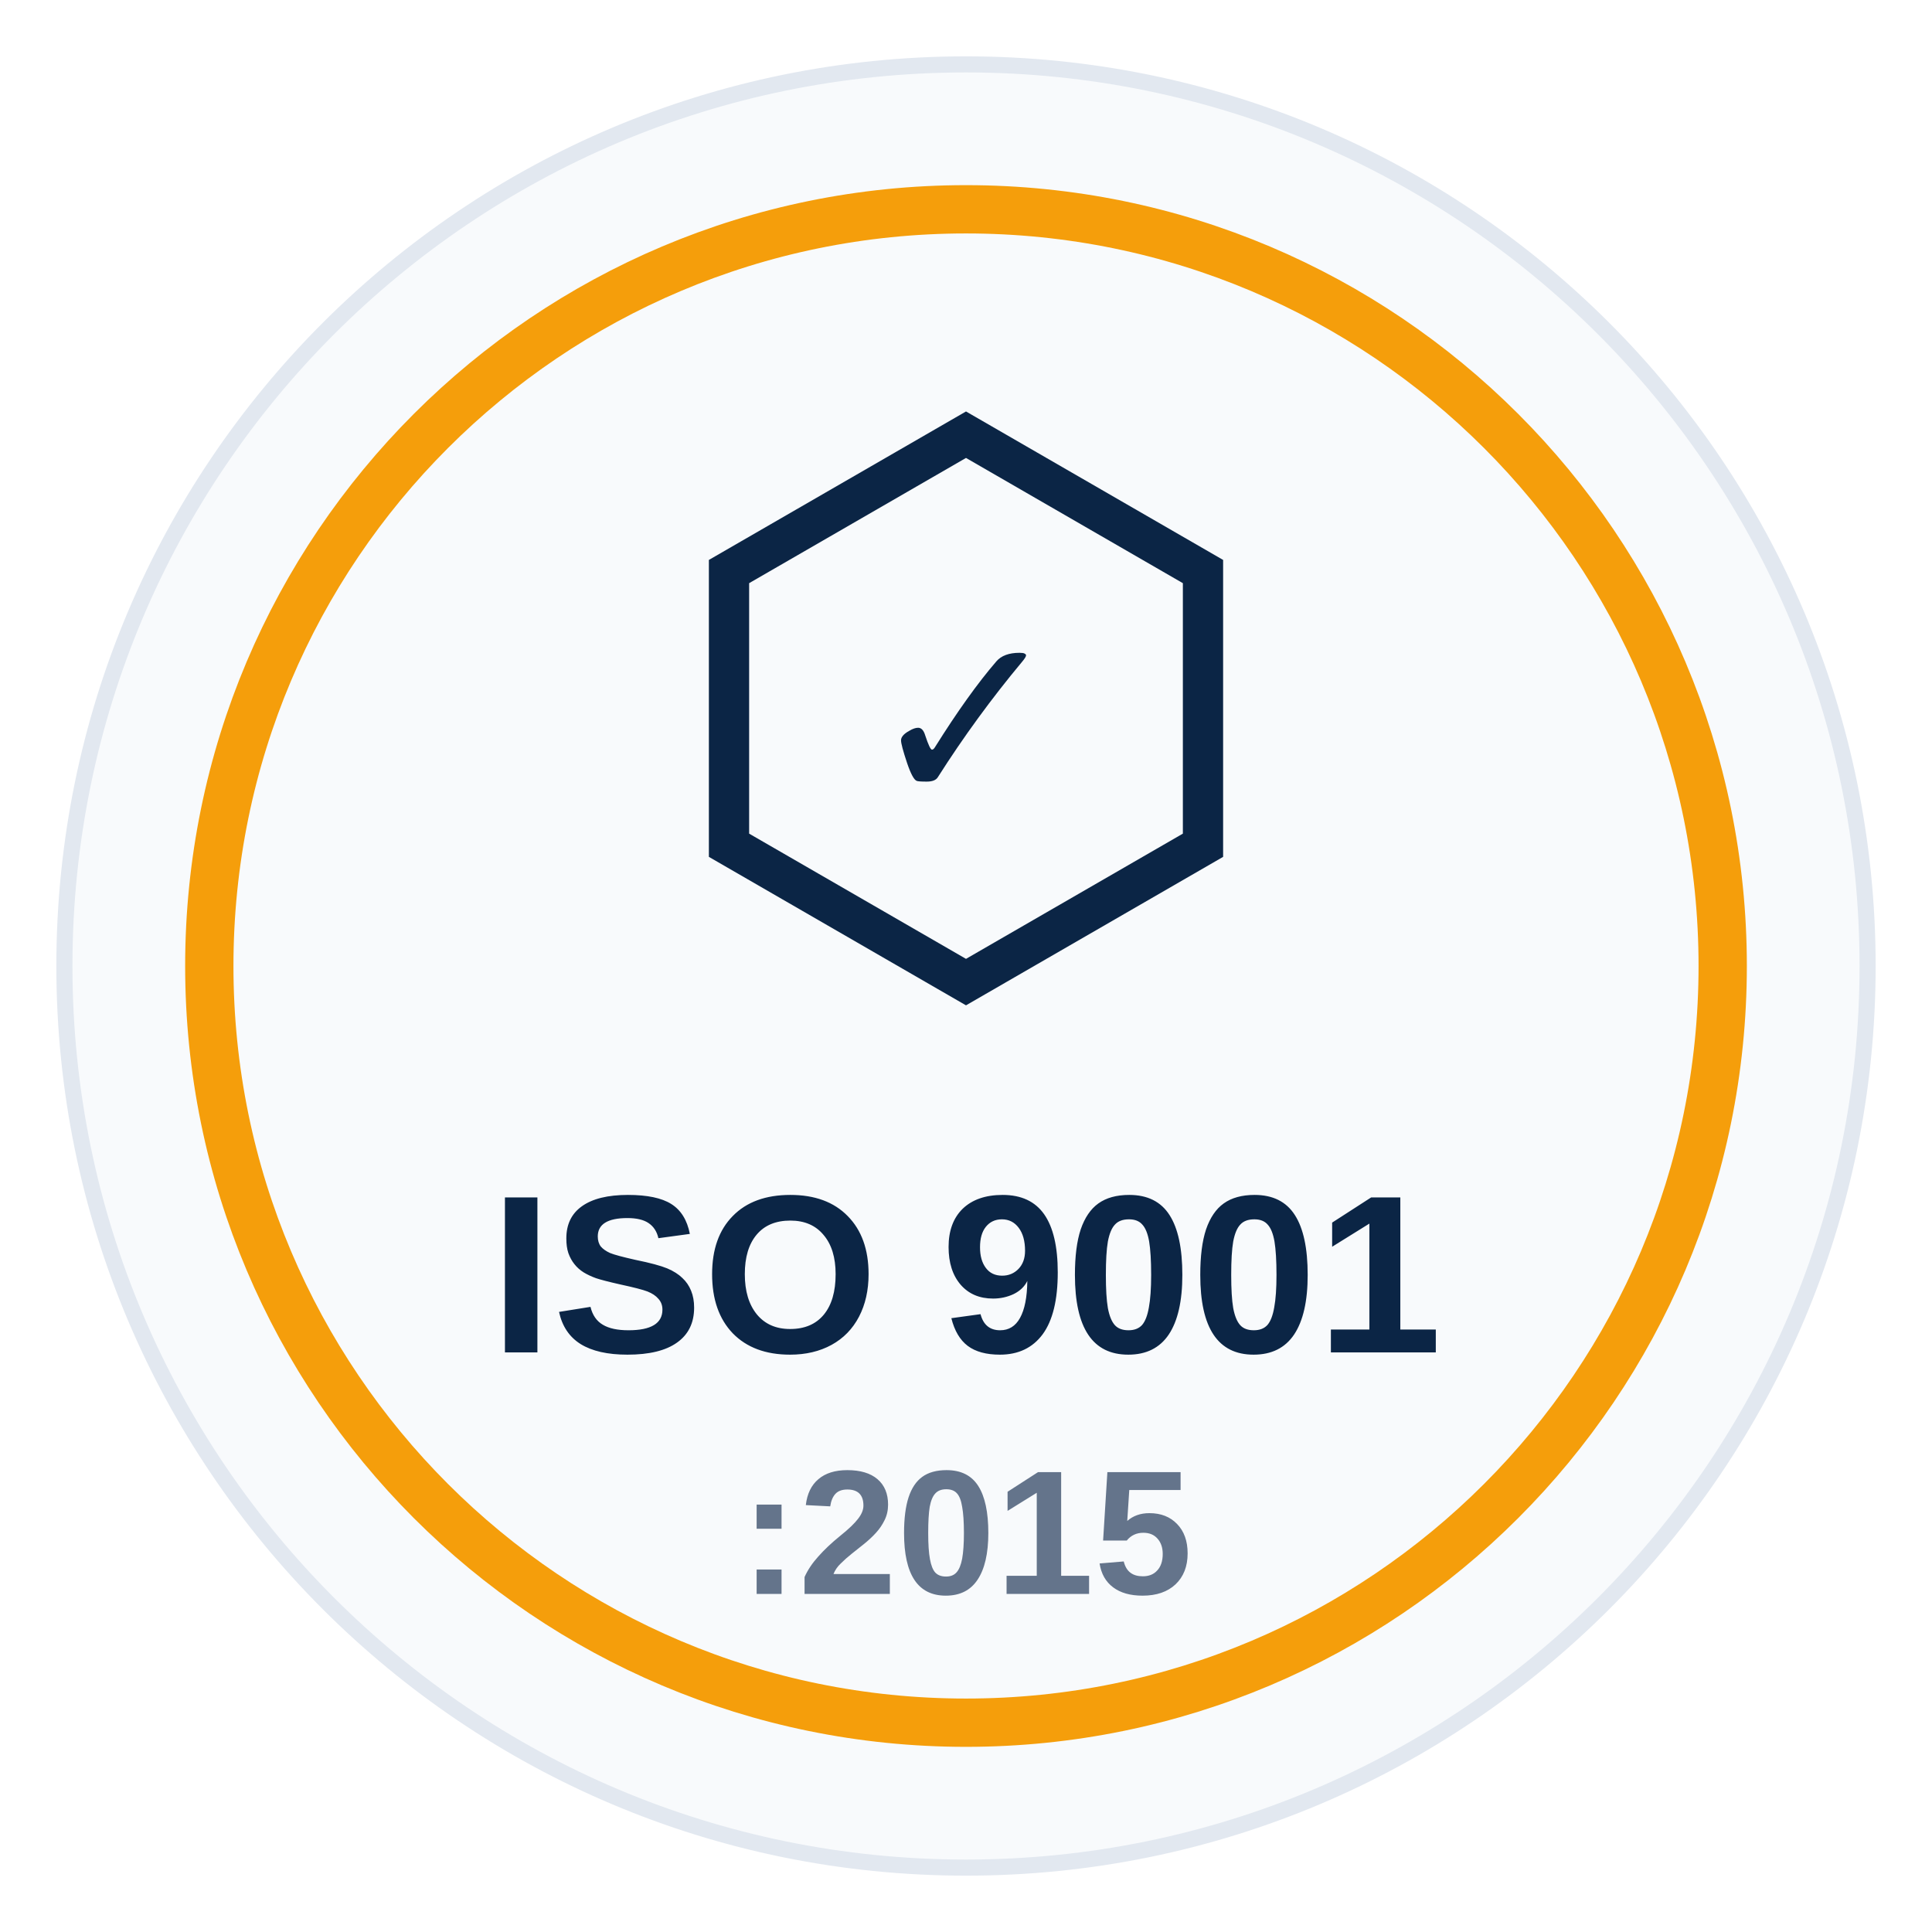
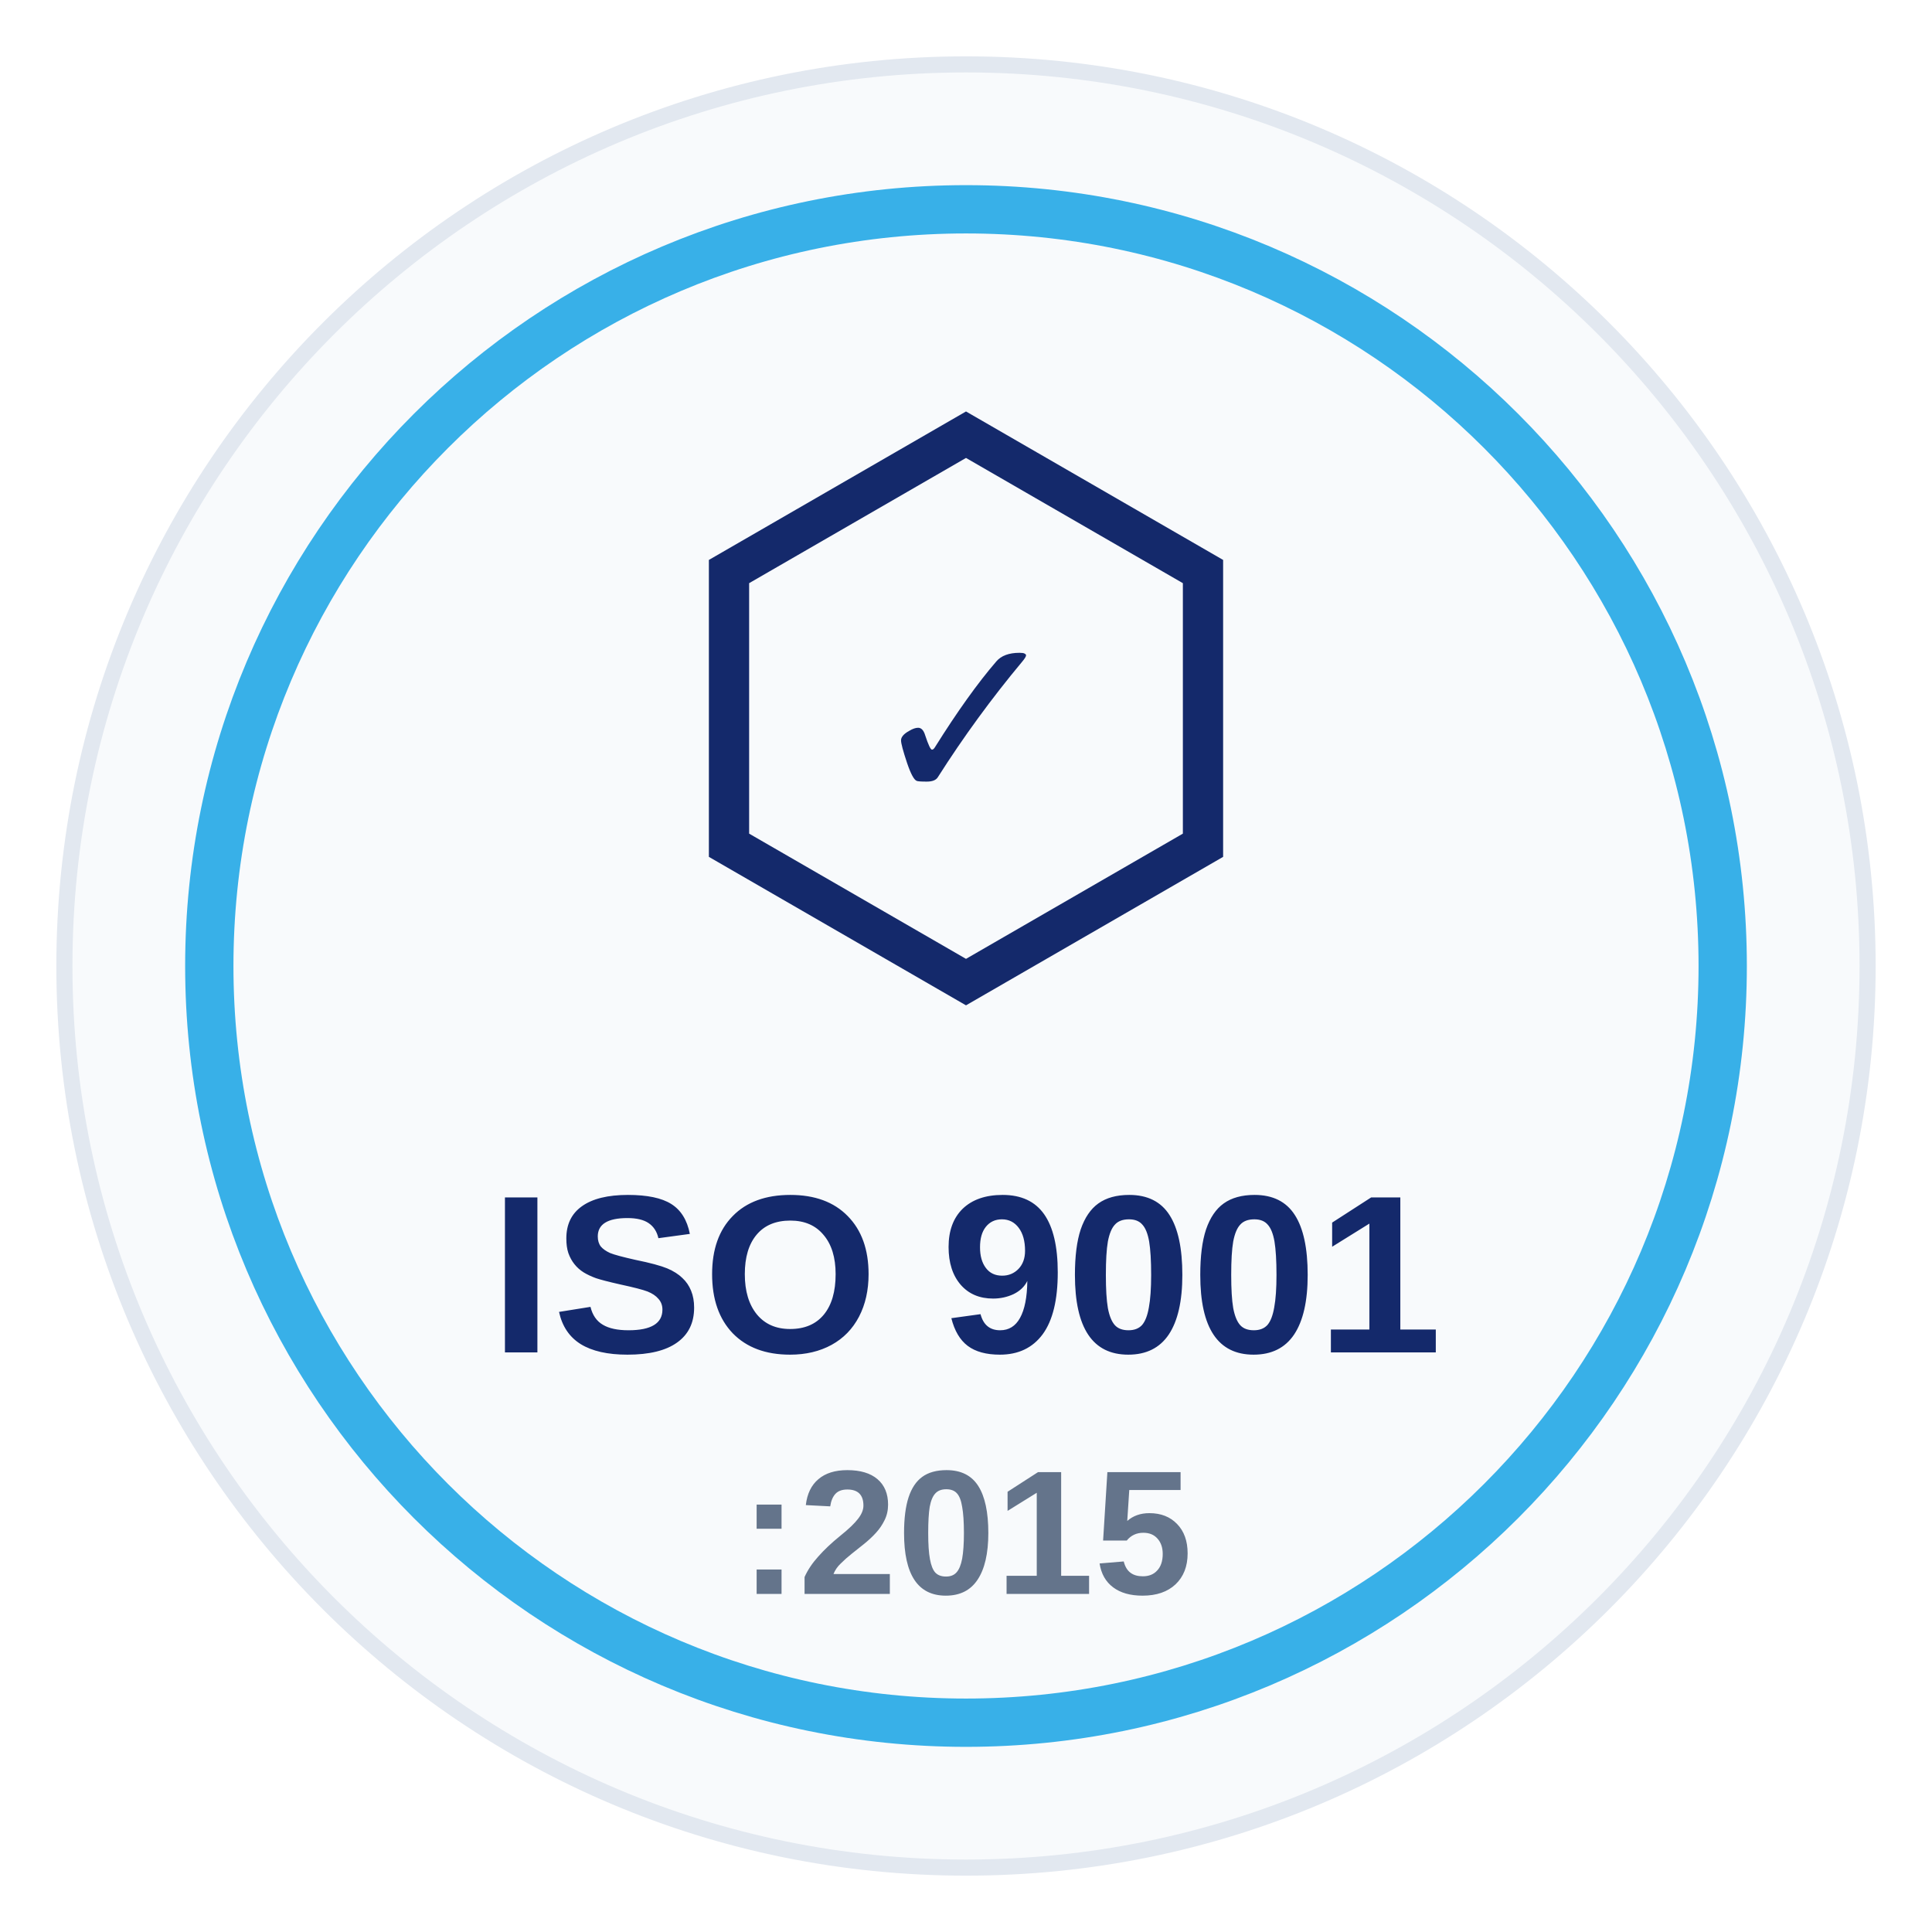
<svg xmlns="http://www.w3.org/2000/svg" viewBox="0 0 120 120">
  <circle cx="60" cy="60" r="56" fill="#F8FAFC" stroke="#E2E8F0" />
-   <circle cx="60" cy="60" r="47" fill="none" stroke="#F59E0B" stroke-width="3" />
-   <polygon points="60.00,27.00 74.72,35.50 74.72,52.50 60.00,61.00 45.28,52.50 45.28,35.50" fill="none" stroke="#0B2545" stroke-width="2.5" />
-   <text x="60" y="50" text-anchor="middle" font-family="Arial, Helvetica, sans-serif" font-weight="800" font-size="15" fill="#0B2545">✓</text>
-   <text x="60" y="84" text-anchor="middle" font-family="Arial, Helvetica, sans-serif" font-weight="800" font-size="14" fill="#0B2545">ISO 9001</text>
+   <circle cx="60" cy="60" r="47" fill="none" stroke="#38B0E8" stroke-width="3" />
+   <polygon points="60.00,27.00 74.72,35.50 74.72,52.50 60.00,61.00 45.28,52.50 45.28,35.50" fill="none" stroke="#14296B" stroke-width="2.5" />
+   <text x="60" y="50" text-anchor="middle" font-family="Arial, Helvetica, sans-serif" font-weight="800" font-size="15" fill="#14296B">✓</text>
+   <text x="60" y="84" text-anchor="middle" font-family="Arial, Helvetica, sans-serif" font-weight="800" font-size="14" fill="#14296B">ISO 9001</text>
  <text x="60" y="99" text-anchor="middle" font-family="Arial, Helvetica, sans-serif" font-weight="600" font-size="11" fill="#64748B">:2015</text>
</svg>
